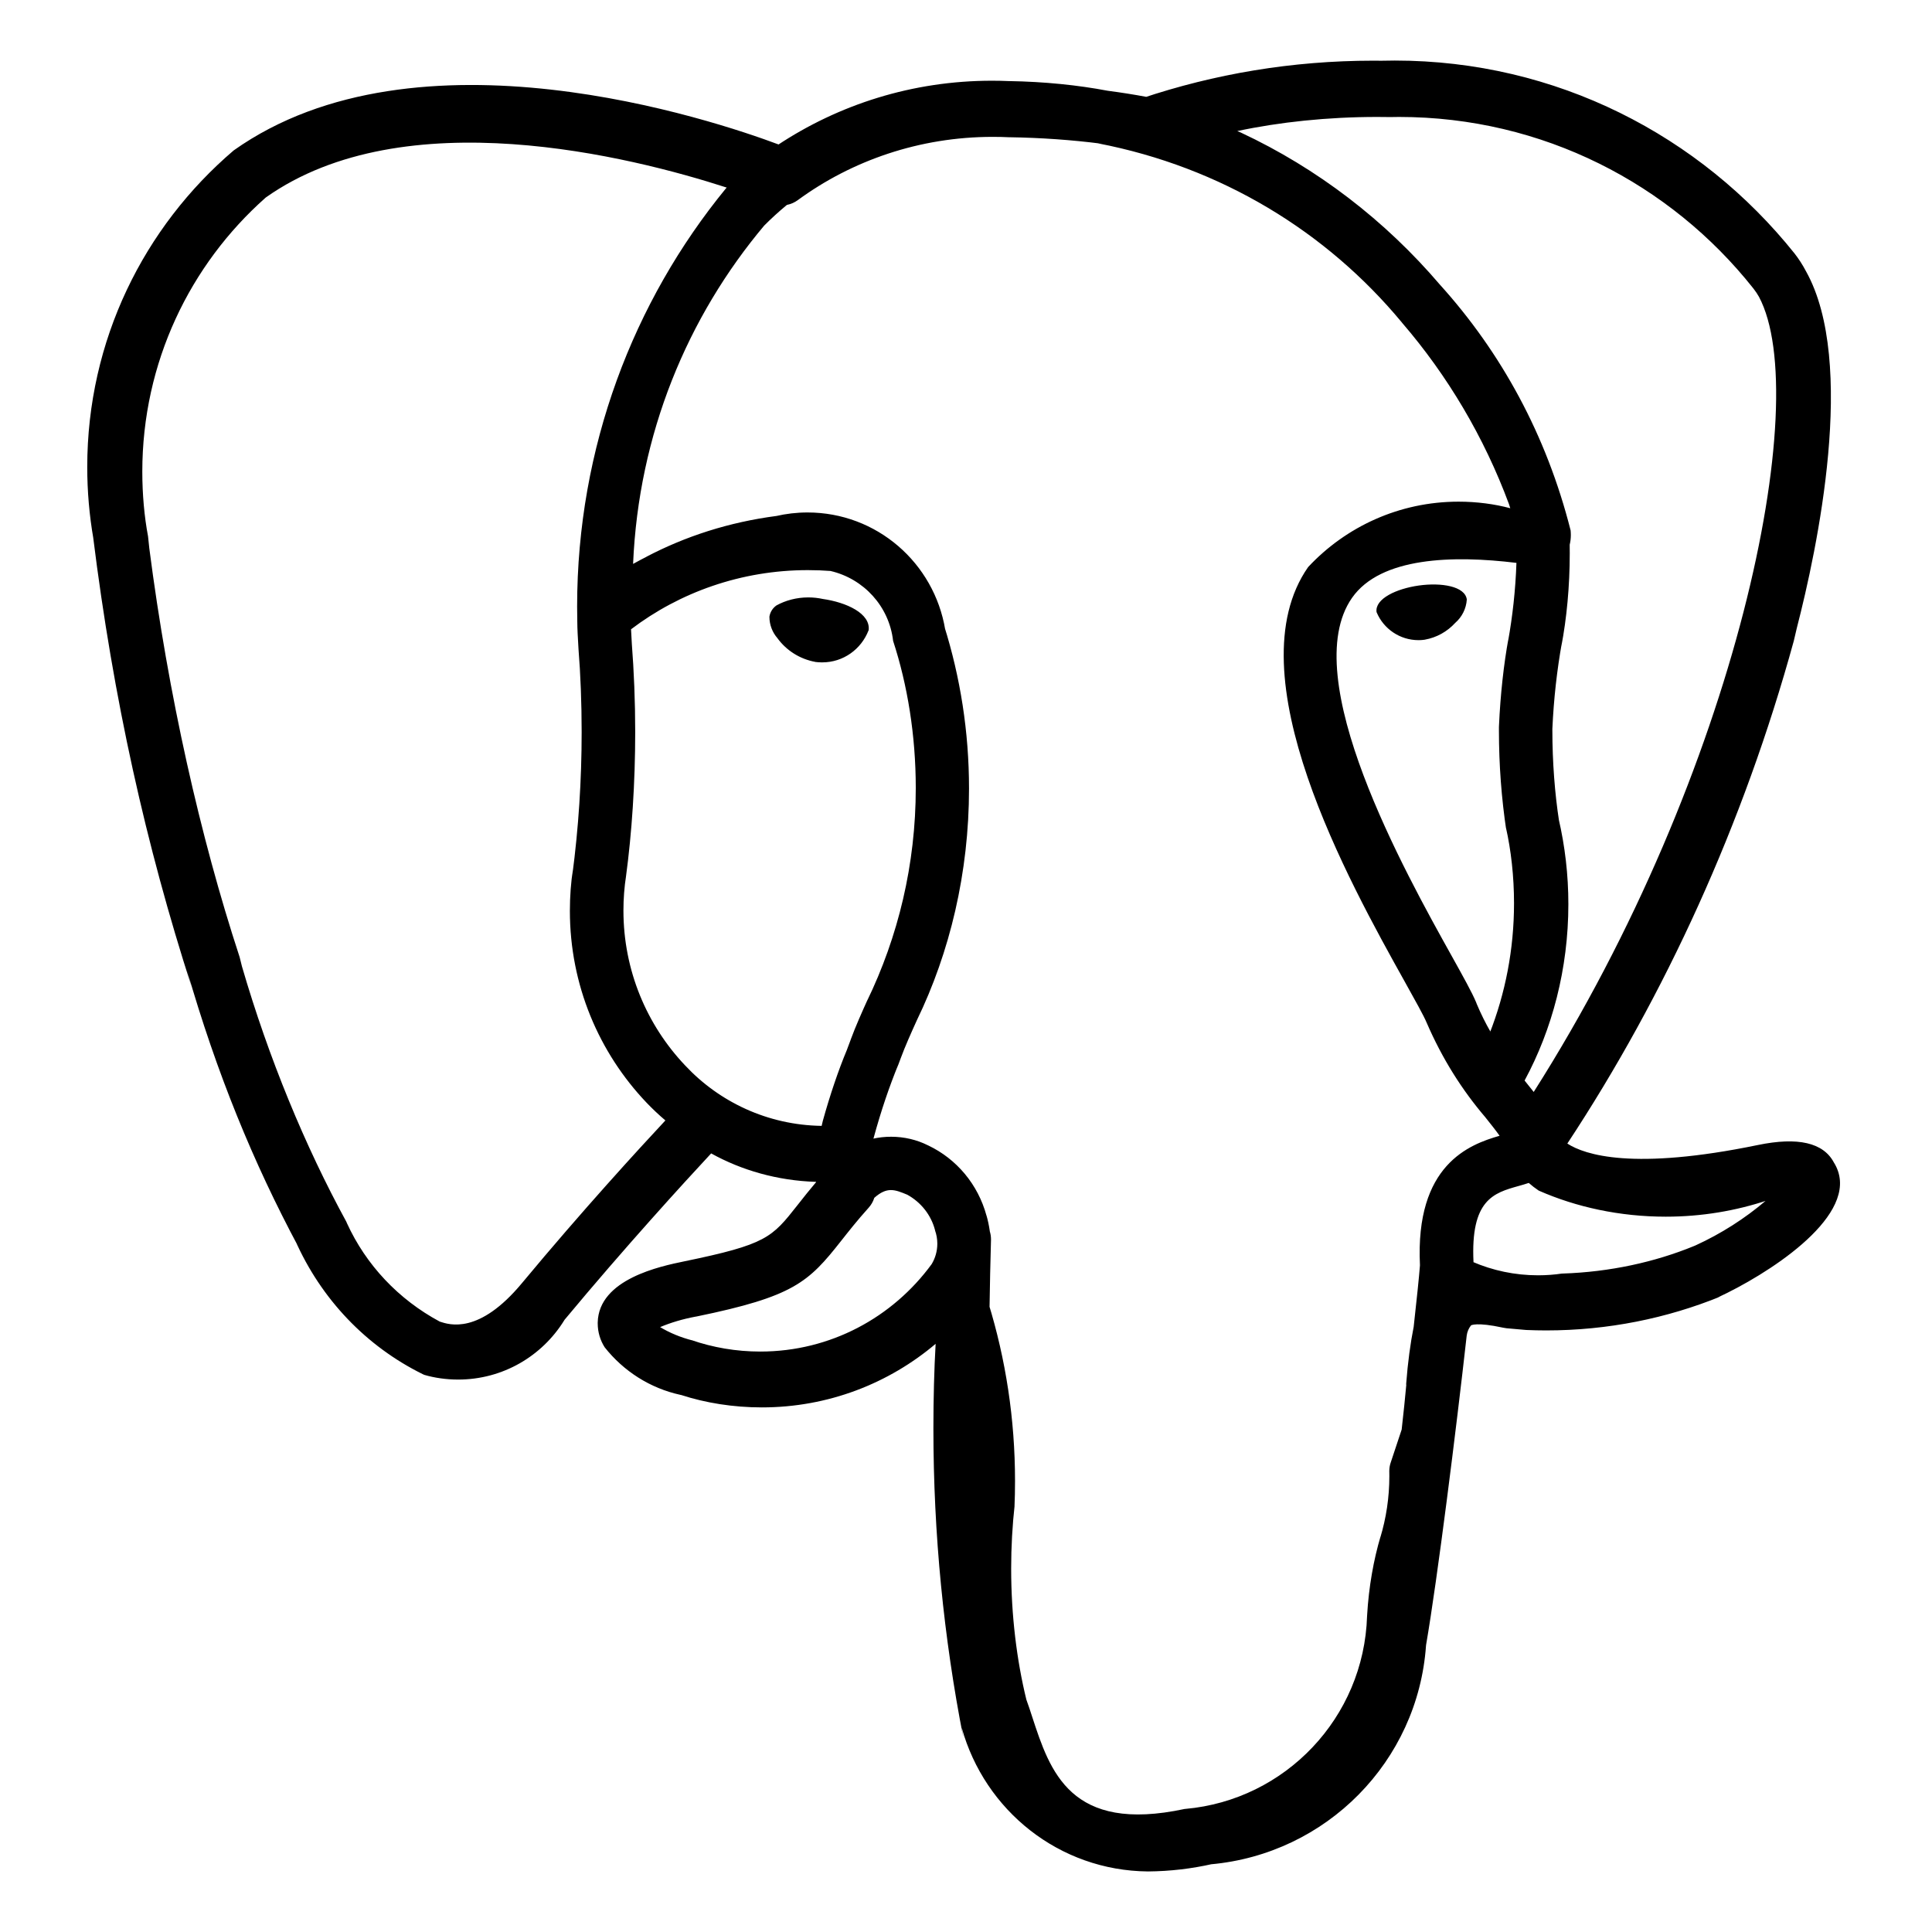
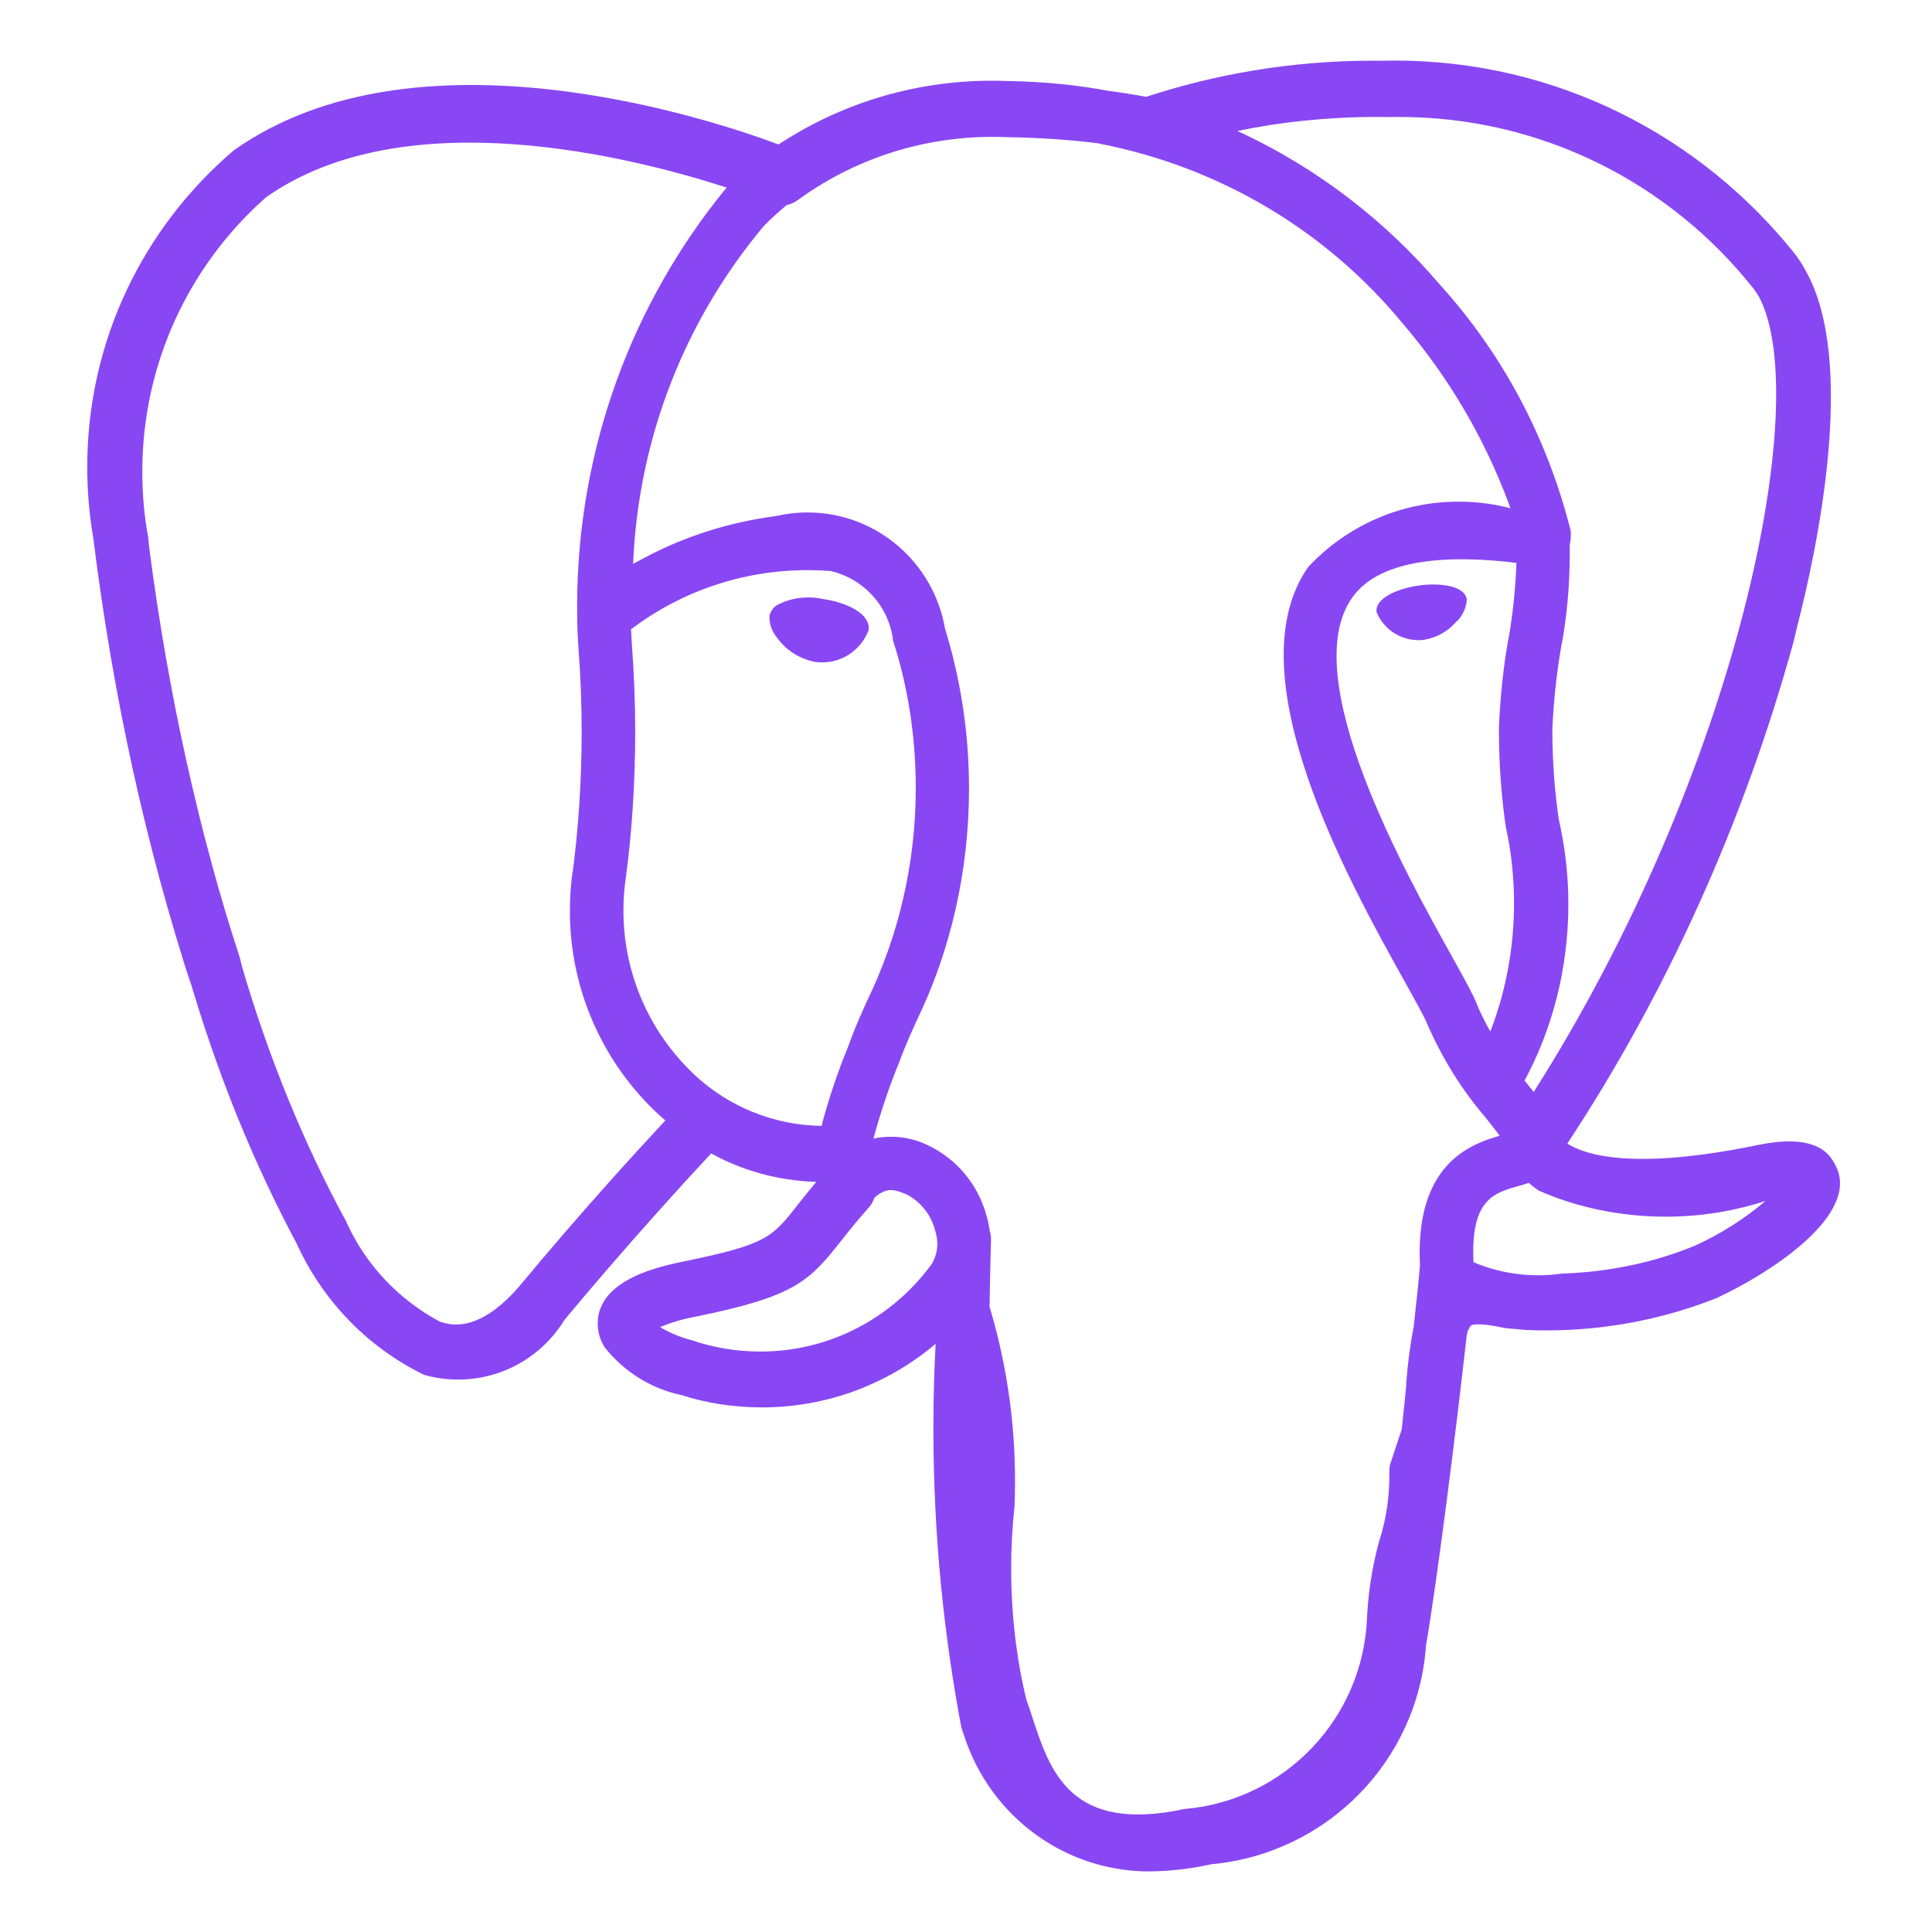
- <svg xmlns="http://www.w3.org/2000/svg" fill="#000000" width="800px" height="800px" viewBox="0 0 32 32" version="1.1">
-   <path d="M24.295 9.929c-0.010 0.155-0.082 0.292-0.191 0.387l-0.001 0.001c-0.131 0.143-0.306 0.243-0.504 0.278l-0.005 0.001c-0.028 0.004-0.061 0.007-0.094 0.007h-0c-0.001 0-0.003 0-0.004 0-0.312 0-0.58-0.189-0.694-0.46l-0.002-0.005c-0.030-0.221 0.33-0.388 0.701-0.44s0.764 0.011 0.794 0.231zM14.385 10.443c-0.121 0.311-0.418 0.528-0.766 0.528-0.004 0-0.007-0-0.011-0h0.001c-0 0-0 0-0 0-0.036 0-0.070-0.003-0.105-0.007l0.004 0c-0.261-0.047-0.483-0.191-0.63-0.392l-0.002-0.003c-0.082-0.094-0.132-0.219-0.132-0.354 0-0 0-0.001 0-0.001v0c0.012-0.077 0.055-0.143 0.115-0.185l0.001-0.001c0.152-0.084 0.334-0.133 0.528-0.133 0.083 0 0.164 0.009 0.242 0.026l-0.007-0.001c0.395 0.055 0.803 0.242 0.764 0.523zM25.403 18.086l-0.107-0.134-0.044-0.055c0.457-0.846 0.725-1.853 0.725-2.921 0-0.488-0.056-0.962-0.162-1.418l0.008 0.042c-0.070-0.453-0.111-0.976-0.111-1.508 0-0.007 0-0.014 0-0.021v0.001c0.023-0.501 0.076-0.97 0.158-1.429l-0.010 0.066c0.089-0.464 0.14-0.998 0.14-1.544 0-0.051-0-0.101-0.001-0.151l0 0.008c0.012-0.049 0.019-0.104 0.019-0.162 0-0.027-0.002-0.053-0.004-0.079l0 0.003c-0.4-1.58-1.151-2.949-2.168-4.073l0.007 0.008c-0.911-1.068-2.031-1.929-3.3-2.523l-0.060-0.025c0.696-0.149 1.496-0.234 2.316-0.234 0.075 0 0.15 0.001 0.225 0.002l-0.011-0c0.045-0.001 0.097-0.002 0.15-0.002 2.378 0 4.496 1.109 5.866 2.838l0.012 0.016c0.028 0.036 0.056 0.077 0.080 0.12l0.003 0.005c0.904 1.694-0.345 7.842-3.732 13.172zM25.117 9.322c-0.016 0.455-0.064 0.886-0.14 1.307l0.008-0.055c-0.078 0.425-0.134 0.931-0.157 1.445l-0.001 0.025c-0 0.017-0 0.036-0 0.056 0 0.567 0.042 1.124 0.124 1.668l-0.008-0.061c0.085 0.377 0.134 0.809 0.134 1.254 0 0.763-0.144 1.493-0.407 2.162l0.014-0.040c-0.076-0.131-0.155-0.289-0.224-0.453l-0.011-0.029c-0.066-0.159-0.209-0.416-0.406-0.77-0.769-1.38-2.571-4.611-1.649-5.929 0.474-0.678 1.676-0.707 2.722-0.579zM24.406 20.907c-0.051-1.039 0.336-1.148 0.746-1.263q0.085-0.023 0.169-0.051c0.050 0.044 0.105 0.087 0.162 0.125l0.005 0.003c0.62 0.273 1.342 0.431 2.102 0.431 0.592 0 1.161-0.096 1.693-0.274l-0.038 0.011c-0.344 0.293-0.736 0.544-1.16 0.738l-0.031 0.013c-0.644 0.264-1.391 0.429-2.173 0.454l-0.010 0c-0.119 0.018-0.256 0.029-0.395 0.029-0.386 0-0.754-0.080-1.087-0.224l0.018 0.007zM23.293 22.933c-0.021 0.221-0.045 0.47-0.077 0.745l-0.182 0.548c-0.014 0.040-0.022 0.086-0.023 0.134v0c0.001 0.027 0.001 0.058 0.001 0.089 0 0.355-0.053 0.699-0.151 1.022l0.006-0.025c-0.116 0.389-0.196 0.84-0.223 1.305l-0.001 0.016c-0.052 1.684-1.355 3.047-3.008 3.194l-0.013 0.001c-1.894 0.406-2.23-0.621-2.526-1.527q-0.045-0.142-0.096-0.283c-0.16-0.652-0.252-1.401-0.252-2.171 0-0.36 0.020-0.715 0.059-1.065l-0.004 0.043c0.006-0.128 0.009-0.279 0.009-0.43 0-1.026-0.154-2.016-0.441-2.948l0.019 0.071q0.008-0.55 0.024-1.114c0-0.003 0-0.008 0-0.012 0-0.046-0.007-0.090-0.020-0.132l0.001 0.003c-0.014-0.1-0.033-0.188-0.058-0.273l0.003 0.013c-0.141-0.521-0.496-0.941-0.964-1.164l-0.011-0.005c-0.176-0.088-0.384-0.14-0.605-0.14-0.104 0-0.205 0.011-0.302 0.033l0.009-0.002c0.128-0.47 0.26-0.854 0.412-1.228l-0.026 0.073 0.066-0.177c0.074-0.2 0.167-0.407 0.266-0.626 0.546-1.124 0.865-2.445 0.865-3.841 0-0.938-0.144-1.842-0.411-2.692l0.017 0.063c-0.183-1.108-1.135-1.943-2.281-1.943-0.18 0-0.356 0.021-0.524 0.060l0.016-0.003c-0.796 0.104-1.516 0.338-2.171 0.682l0.035-0.017q-0.124 0.063-0.245 0.13c0.091-2.147 0.896-4.090 2.181-5.615l-0.012 0.014c0.118-0.119 0.242-0.232 0.37-0.338l0.009-0.007c0.069-0.014 0.13-0.042 0.182-0.081l-0.001 0.001c0.893-0.654 2.014-1.047 3.227-1.047 0.097 0 0.193 0.002 0.288 0.007l-0.013-0.001c0.526 0.008 1.034 0.044 1.534 0.108l-0.067-0.007c2.043 0.393 3.787 1.463 5.032 2.963l0.011 0.014c0.748 0.869 1.354 1.887 1.766 2.998l0.022 0.069c-0.257-0.069-0.552-0.109-0.856-0.109-0.983 0-1.868 0.416-2.49 1.081l-0.002 0.002c-1.24 1.773 0.679 5.215 1.601 6.869 0.169 0.303 0.315 0.565 0.361 0.676 0.26 0.601 0.587 1.118 0.98 1.577l-0.007-0.008c0.087 0.109 0.171 0.214 0.236 0.306-0.501 0.144-1.401 0.478-1.319 2.146-0.015 0.195-0.053 0.558-0.104 1.018-0.054 0.269-0.098 0.597-0.123 0.93l-0.002 0.028zM14.091 17.219l-0.066 0.176c-0.137 0.328-0.279 0.745-0.397 1.172l-0.019 0.081c-0.893-0.013-1.695-0.395-2.261-1.001l-0.002-0.002c-0.632-0.667-1.020-1.57-1.020-2.564 0-0.198 0.015-0.392 0.045-0.582l-0.003 0.021c0.097-0.72 0.153-1.551 0.153-2.396 0-0.502-0.020-0.999-0.058-1.491l0.004 0.065c-0.006-0.107-0.012-0.201-0.015-0.275 0.805-0.611 1.824-0.98 2.929-0.98 0.132 0 0.262 0.005 0.391 0.015l-0.017-0.001c0.554 0.129 0.971 0.588 1.037 1.153l0.001 0.006c0.238 0.728 0.375 1.566 0.375 2.435 0 1.266-0.291 2.464-0.809 3.532l0.021-0.048c-0.105 0.233-0.204 0.453-0.289 0.682zM11.474 22.203c-0.205-0.052-0.385-0.128-0.549-0.227l0.009 0.005c0.172-0.073 0.375-0.134 0.585-0.173l0.019-0.003c1.604-0.33 1.851-0.563 2.392-1.25 0.124-0.157 0.264-0.336 0.459-0.553 0.040-0.045 0.072-0.099 0.091-0.159l0.001-0.003c0.213-0.189 0.34-0.137 0.546-0.052 0.227 0.125 0.395 0.336 0.46 0.587l0.001 0.007c0.023 0.065 0.037 0.139 0.037 0.217 0 0.125-0.035 0.242-0.095 0.341l0.002-0.003c-0.645 0.882-1.676 1.449-2.839 1.449-0.4 0-0.785-0.067-1.144-0.191l0.025 0.007zM3.967 15.846c-0.651-1.985-1.181-4.34-1.494-6.764l-0.021-0.199c-0.061-0.322-0.095-0.693-0.095-1.071 0-1.806 0.789-3.427 2.041-4.537l0.006-0.005c2.295-1.623 6.048-0.676 7.633-0.163l-0.012 0.012c-1.535 1.872-2.466 4.292-2.466 6.928 0 0.090 0.001 0.18 0.003 0.27l-0-0.013c-0 0.103 0.008 0.249 0.020 0.449 0.033 0.41 0.052 0.888 0.052 1.371 0 0.802-0.052 1.592-0.154 2.367l0.010-0.091c-0.033 0.206-0.051 0.444-0.051 0.686 0 1.231 0.482 2.35 1.269 3.177l-0.002-0.002q0.151 0.158 0.315 0.297c-0.433 0.464-1.375 1.49-2.377 2.696-0.709 0.853-1.199 0.689-1.36 0.636-0.685-0.368-1.222-0.939-1.538-1.631l-0.009-0.022c-0.684-1.252-1.286-2.708-1.73-4.232l-0.039-0.157zM30.445 19.403c-0.019-0.057-0.043-0.106-0.072-0.151l0.002 0.003c-0.174-0.329-0.596-0.427-1.259-0.29-2.066 0.426-2.866 0.164-3.156-0.024 1.617-2.452 2.918-5.292 3.751-8.326l0.049-0.209c0.339-1.313 0.997-4.403 0.153-5.913-0.059-0.112-0.122-0.208-0.192-0.298l0.003 0.004c-1.563-1.955-3.948-3.196-6.623-3.196-0.076 0-0.152 0.001-0.227 0.003l0.011-0c-0.042-0.001-0.091-0.001-0.141-0.001-1.342 0-2.633 0.22-3.838 0.625l0.085-0.025q-0.321-0.060-0.645-0.102c-0.488-0.093-1.053-0.151-1.631-0.16l-0.008-0c-0.083-0.004-0.18-0.006-0.278-0.006-1.315 0-2.538 0.394-3.557 1.071l0.024-0.015c-1.071-0.401-5.984-2.056-9.025 0.098-1.489 1.27-2.426 3.147-2.426 5.244 0 0.405 0.035 0.802 0.102 1.188l-0.006-0.041c0.335 2.698 0.879 5.126 1.632 7.461l-0.079-0.284c0.493 1.716 1.103 3.201 1.852 4.6l-0.061-0.124c0.433 0.984 1.182 1.764 2.116 2.225l0.026 0.012c0.168 0.049 0.361 0.078 0.561 0.078 0.742 0 1.392-0.391 1.756-0.979l0.005-0.009c1.001-1.204 1.987-2.282 2.43-2.758 0.502 0.279 1.097 0.451 1.731 0.471l0.006 0 0.001 0.005q-0.158 0.188-0.309 0.382c-0.424 0.538-0.512 0.649-1.875 0.93-0.388 0.080-1.418 0.292-1.433 1.014-0 0.004-0 0.008-0 0.013 0 0.147 0.043 0.284 0.117 0.399l-0.002-0.003c0.312 0.395 0.751 0.678 1.254 0.788l0.015 0.003c0.399 0.13 0.859 0.205 1.335 0.205 1.1 0 2.106-0.398 2.884-1.058l-0.006 0.005c-0.024 0.418-0.037 0.908-0.037 1.401 0 1.753 0.171 3.467 0.496 5.125l-0.027-0.167c0.382 1.373 1.616 2.367 3.084 2.38h0.002c0.369-0.003 0.726-0.046 1.070-0.124l-0.033 0.006c1.919-0.171 3.431-1.705 3.567-3.619l0.001-0.012c0.188-1.088 0.502-3.593 0.673-5.125 0.008-0.065 0.034-0.123 0.072-0.171l-0.001 0.001c0.001-0.001 0.087-0.059 0.534 0.038l0.055 0.009 0.317 0.028 0.019 0.001c0.095 0.004 0.207 0.007 0.319 0.007 1.024 0 2.002-0.2 2.895-0.564l-0.051 0.018c0.805-0.373 2.256-1.29 1.993-2.087z" />
+ <svg xmlns="http://www.w3.org/2000/svg" fill="#8947f3" width="800px" height="800px" viewBox="0 0 32 32" version="1.1">
+   <path d="M24.295 9.929c-0.010 0.155-0.082 0.292-0.191 0.387l-0.001 0.001c-0.131 0.143-0.306 0.243-0.504 0.278l-0.005 0.001c-0.028 0.004-0.061 0.007-0.094 0.007h-0c-0.001 0-0.003 0-0.004 0-0.312 0-0.58-0.189-0.694-0.46l-0.002-0.005c-0.030-0.221 0.33-0.388 0.701-0.44s0.764 0.011 0.794 0.231zM14.385 10.443c-0.121 0.311-0.418 0.528-0.766 0.528-0.004 0-0.007-0-0.011-0h0.001c-0 0-0 0-0 0-0.036 0-0.070-0.003-0.105-0.007l0.004 0c-0.261-0.047-0.483-0.191-0.63-0.392l-0.002-0.003c-0.082-0.094-0.132-0.219-0.132-0.354 0-0 0-0.001 0-0.001v0c0.012-0.077 0.055-0.143 0.115-0.185l0.001-0.001c0.152-0.084 0.334-0.133 0.528-0.133 0.083 0 0.164 0.009 0.242 0.026l-0.007-0.001c0.395 0.055 0.803 0.242 0.764 0.523zM25.403 18.086l-0.107-0.134-0.044-0.055c0.457-0.846 0.725-1.853 0.725-2.921 0-0.488-0.056-0.962-0.162-1.418l0.008 0.042c-0.070-0.453-0.111-0.976-0.111-1.508 0-0.007 0-0.014 0-0.021v0.001c0.023-0.501 0.076-0.97 0.158-1.429l-0.010 0.066c0.089-0.464 0.14-0.998 0.14-1.544 0-0.051-0-0.101-0.001-0.151l0 0.008c0.012-0.049 0.019-0.104 0.019-0.162 0-0.027-0.002-0.053-0.004-0.079l0 0.003c-0.4-1.58-1.151-2.949-2.168-4.073l0.007 0.008c-0.911-1.068-2.031-1.929-3.3-2.523l-0.060-0.025c0.696-0.149 1.496-0.234 2.316-0.234 0.075 0 0.15 0.001 0.225 0.002l-0.011-0c0.045-0.001 0.097-0.002 0.15-0.002 2.378 0 4.496 1.109 5.866 2.838l0.012 0.016c0.028 0.036 0.056 0.077 0.080 0.12l0.003 0.005c0.904 1.694-0.345 7.842-3.732 13.172zM25.117 9.322c-0.016 0.455-0.064 0.886-0.14 1.307l0.008-0.055c-0.078 0.425-0.134 0.931-0.157 1.445l-0.001 0.025c-0 0.017-0 0.036-0 0.056 0 0.567 0.042 1.124 0.124 1.668l-0.008-0.061c0.085 0.377 0.134 0.809 0.134 1.254 0 0.763-0.144 1.493-0.407 2.162l0.014-0.040c-0.076-0.131-0.155-0.289-0.224-0.453l-0.011-0.029c-0.066-0.159-0.209-0.416-0.406-0.77-0.769-1.38-2.571-4.611-1.649-5.929 0.474-0.678 1.676-0.707 2.722-0.579zM24.406 20.907c-0.051-1.039 0.336-1.148 0.746-1.263q0.085-0.023 0.169-0.051c0.050 0.044 0.105 0.087 0.162 0.125l0.005 0.003c0.62 0.273 1.342 0.431 2.102 0.431 0.592 0 1.161-0.096 1.693-0.274l-0.038 0.011c-0.344 0.293-0.736 0.544-1.16 0.738l-0.031 0.013c-0.644 0.264-1.391 0.429-2.173 0.454l-0.010 0c-0.119 0.018-0.256 0.029-0.395 0.029-0.386 0-0.754-0.080-1.087-0.224l0.018 0.007zM23.293 22.933c-0.021 0.221-0.045 0.47-0.077 0.745l-0.182 0.548c-0.014 0.040-0.022 0.086-0.023 0.134v0c0.001 0.027 0.001 0.058 0.001 0.089 0 0.355-0.053 0.699-0.151 1.022l0.006-0.025c-0.116 0.389-0.196 0.84-0.223 1.305l-0.001 0.016c-0.052 1.684-1.355 3.047-3.008 3.194l-0.013 0.001c-1.894 0.406-2.23-0.621-2.526-1.527q-0.045-0.142-0.096-0.283c-0.16-0.652-0.252-1.401-0.252-2.171 0-0.36 0.020-0.715 0.059-1.065l-0.004 0.043c0.006-0.128 0.009-0.279 0.009-0.43 0-1.026-0.154-2.016-0.441-2.948l0.019 0.071q0.008-0.55 0.024-1.114c0-0.003 0-0.008 0-0.012 0-0.046-0.007-0.090-0.020-0.132l0.001 0.003c-0.014-0.1-0.033-0.188-0.058-0.273l0.003 0.013c-0.141-0.521-0.496-0.941-0.964-1.164l-0.011-0.005c-0.176-0.088-0.384-0.14-0.605-0.14-0.104 0-0.205 0.011-0.302 0.033l0.009-0.002c0.128-0.47 0.26-0.854 0.412-1.228l-0.026 0.073 0.066-0.177c0.074-0.2 0.167-0.407 0.266-0.626 0.546-1.124 0.865-2.445 0.865-3.841 0-0.938-0.144-1.842-0.411-2.692l0.017 0.063c-0.183-1.108-1.135-1.943-2.281-1.943-0.18 0-0.356 0.021-0.524 0.060l0.016-0.003c-0.796 0.104-1.516 0.338-2.171 0.682l0.035-0.017q-0.124 0.063-0.245 0.13c0.091-2.147 0.896-4.090 2.181-5.615l-0.012 0.014c0.118-0.119 0.242-0.232 0.37-0.338l0.009-0.007c0.069-0.014 0.13-0.042 0.182-0.081l-0.001 0.001c0.893-0.654 2.014-1.047 3.227-1.047 0.097 0 0.193 0.002 0.288 0.007l-0.013-0.001c0.526 0.008 1.034 0.044 1.534 0.108l-0.067-0.007c2.043 0.393 3.787 1.463 5.032 2.963l0.011 0.014c0.748 0.869 1.354 1.887 1.766 2.998l0.022 0.069c-0.257-0.069-0.552-0.109-0.856-0.109-0.983 0-1.868 0.416-2.49 1.081l-0.002 0.002c-1.24 1.773 0.679 5.215 1.601 6.869 0.169 0.303 0.315 0.565 0.361 0.676 0.26 0.601 0.587 1.118 0.98 1.577l-0.007-0.008c0.087 0.109 0.171 0.214 0.236 0.306-0.501 0.144-1.401 0.478-1.319 2.146-0.015 0.195-0.053 0.558-0.104 1.018-0.054 0.269-0.098 0.597-0.123 0.93l-0.002 0.028zM14.091 17.219l-0.066 0.176c-0.137 0.328-0.279 0.745-0.397 1.172l-0.019 0.081c-0.893-0.013-1.695-0.395-2.261-1.001l-0.002-0.002c-0.632-0.667-1.020-1.57-1.020-2.564 0-0.198 0.015-0.392 0.045-0.582l-0.003 0.021c0.097-0.72 0.153-1.551 0.153-2.396 0-0.502-0.020-0.999-0.058-1.491l0.004 0.065c-0.006-0.107-0.012-0.201-0.015-0.275 0.805-0.611 1.824-0.98 2.929-0.98 0.132 0 0.262 0.005 0.391 0.015l-0.017-0.001c0.554 0.129 0.971 0.588 1.037 1.153l0.001 0.006c0.238 0.728 0.375 1.566 0.375 2.435 0 1.266-0.291 2.464-0.809 3.532l0.021-0.048c-0.105 0.233-0.204 0.453-0.289 0.682zM11.474 22.203c-0.205-0.052-0.385-0.128-0.549-0.227l0.009 0.005c0.172-0.073 0.375-0.134 0.585-0.173l0.019-0.003c1.604-0.33 1.851-0.563 2.392-1.25 0.124-0.157 0.264-0.336 0.459-0.553 0.040-0.045 0.072-0.099 0.091-0.159l0.001-0.003c0.213-0.189 0.34-0.137 0.546-0.052 0.227 0.125 0.395 0.336 0.46 0.587l0.001 0.007c0.023 0.065 0.037 0.139 0.037 0.217 0 0.125-0.035 0.242-0.095 0.341l0.002-0.003c-0.645 0.882-1.676 1.449-2.839 1.449-0.4 0-0.785-0.067-1.144-0.191l0.025 0.007zM3.967 15.846c-0.651-1.985-1.181-4.34-1.494-6.764l-0.021-0.199c-0.061-0.322-0.095-0.693-0.095-1.071 0-1.806 0.789-3.427 2.041-4.537l0.006-0.005c2.295-1.623 6.048-0.676 7.633-0.163l-0.012 0.012c-1.535 1.872-2.466 4.292-2.466 6.928 0 0.090 0.001 0.18 0.003 0.27l-0-0.013c-0 0.103 0.008 0.249 0.020 0.449 0.033 0.41 0.052 0.888 0.052 1.371 0 0.802-0.052 1.592-0.154 2.367l0.010-0.091c-0.033 0.206-0.051 0.444-0.051 0.686 0 1.231 0.482 2.35 1.269 3.177l-0.002-0.002q0.151 0.158 0.315 0.297c-0.433 0.464-1.375 1.49-2.377 2.696-0.709 0.853-1.199 0.689-1.36 0.636-0.685-0.368-1.222-0.939-1.538-1.631l-0.009-0.022c-0.684-1.252-1.286-2.708-1.73-4.232l-0.039-0.157zM30.445 19.403c-0.019-0.057-0.043-0.106-0.072-0.151l0.002 0.003c-0.174-0.329-0.596-0.427-1.259-0.29-2.066 0.426-2.866 0.164-3.156-0.024 1.617-2.452 2.918-5.292 3.751-8.326l0.049-0.209c0.339-1.313 0.997-4.403 0.153-5.913-0.059-0.112-0.122-0.208-0.192-0.298l0.003 0.004c-1.563-1.955-3.948-3.196-6.623-3.196-0.076 0-0.152 0.001-0.227 0.003l0.011-0c-0.042-0.001-0.091-0.001-0.141-0.001-1.342 0-2.633 0.22-3.838 0.625l0.085-0.025q-0.321-0.060-0.645-0.102c-0.488-0.093-1.053-0.151-1.631-0.16l-0.008-0c-0.083-0.004-0.18-0.006-0.278-0.006-1.315 0-2.538 0.394-3.557 1.071l0.024-0.015c-1.071-0.401-5.984-2.056-9.025 0.098-1.489 1.27-2.426 3.147-2.426 5.244 0 0.405 0.035 0.802 0.102 1.188l-0.006-0.041c0.335 2.698 0.879 5.126 1.632 7.461l-0.079-0.284c0.493 1.716 1.103 3.201 1.852 4.6l-0.061-0.124c0.433 0.984 1.182 1.764 2.116 2.225l0.026 0.012c0.168 0.049 0.361 0.078 0.561 0.078 0.742 0 1.392-0.391 1.756-0.979l0.005-0.009c1.001-1.204 1.987-2.282 2.43-2.758 0.502 0.279 1.097 0.451 1.731 0.471l0.006 0 0.001 0.005q-0.158 0.188-0.309 0.382c-0.424 0.538-0.512 0.649-1.875 0.93-0.388 0.080-1.418 0.292-1.433 1.014-0 0.004-0 0.008-0 0.013 0 0.147 0.043 0.284 0.117 0.399l-0.002-0.003c0.312 0.395 0.751 0.678 1.254 0.788l0.015 0.003c0.399 0.13 0.859 0.205 1.335 0.205 1.1 0 2.106-0.398 2.884-1.058l-0.006 0.005c-0.024 0.418-0.037 0.908-0.037 1.401 0 1.753 0.171 3.467 0.496 5.125l-0.027-0.167c0.382 1.373 1.616 2.367 3.084 2.38h0.002c0.369-0.003 0.726-0.046 1.070-0.124l-0.033 0.006c1.919-0.171 3.431-1.705 3.567-3.619l0.001-0.012c0.188-1.088 0.502-3.593 0.673-5.125 0.008-0.065 0.034-0.123 0.072-0.171l-0.001 0.001c0.001-0.001 0.087-0.059 0.534 0.038l0.055 0.009 0.317 0.028 0.019 0.001c0.095 0.004 0.207 0.007 0.319 0.007 1.024 0 2.002-0.2 2.895-0.564l-0.051 0.018c0.805-0.373 2.256-1.29 1.993-2.087z" fill="#8947f3" />
</svg>
